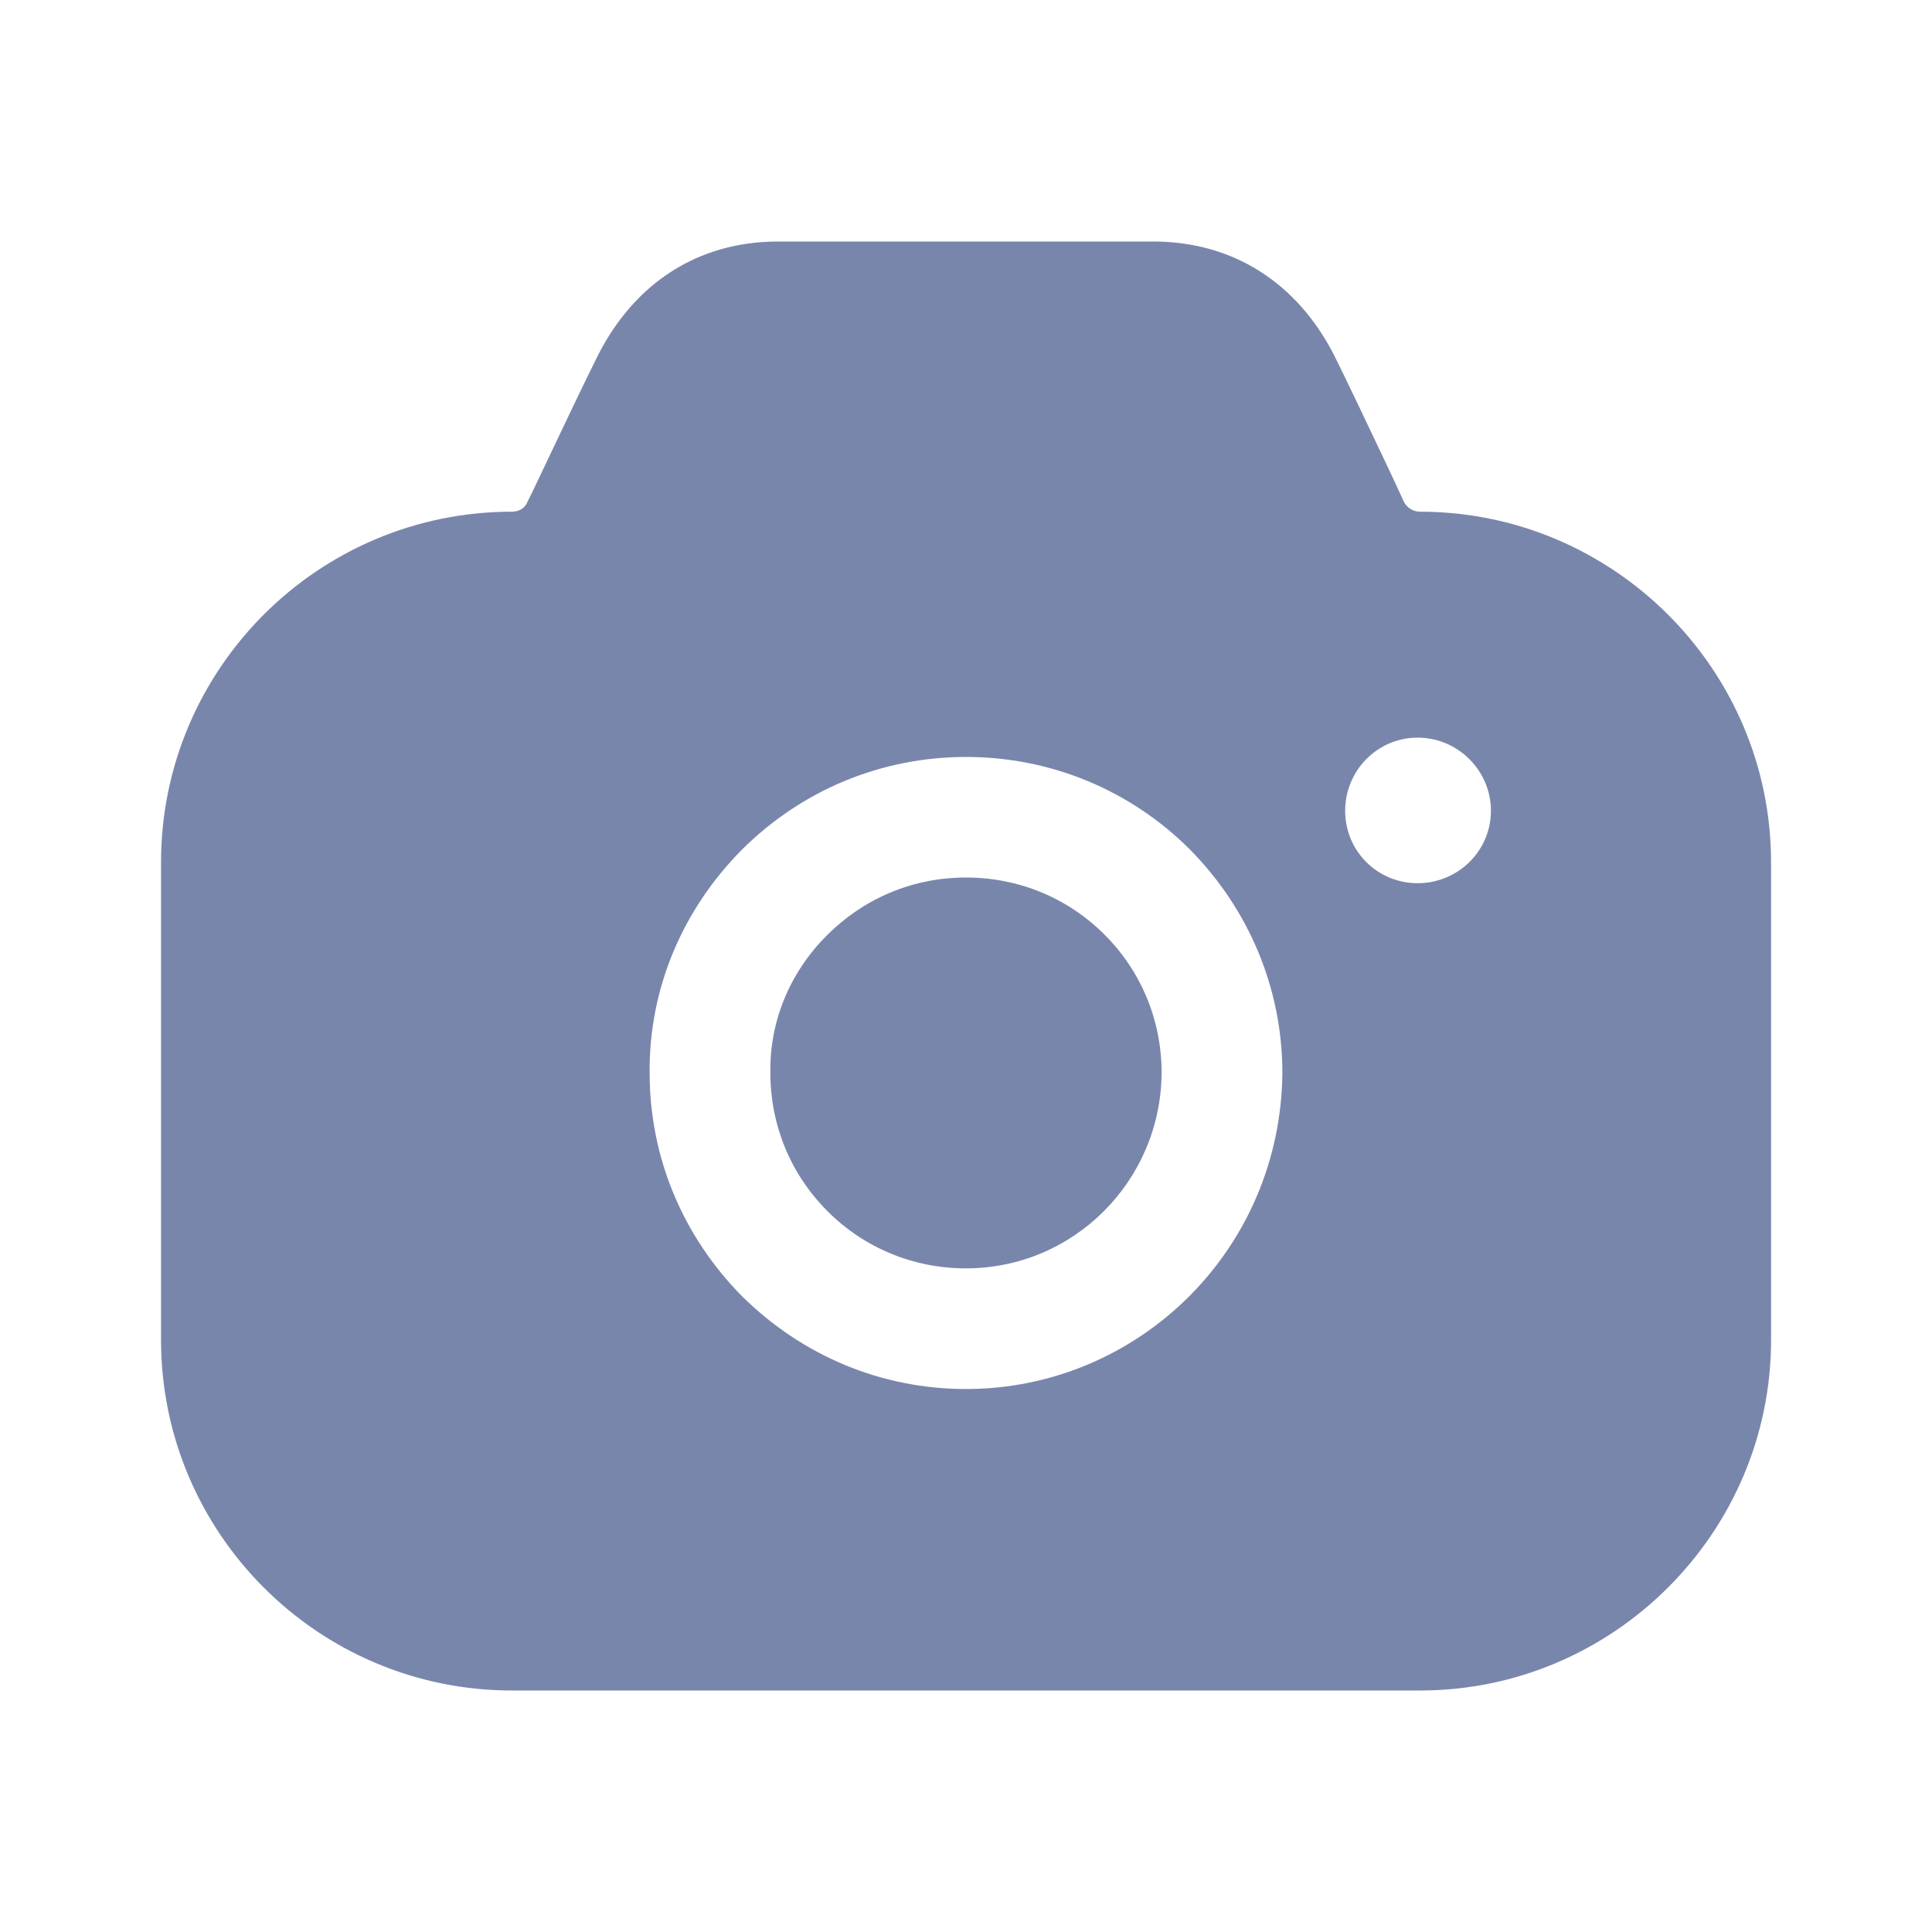
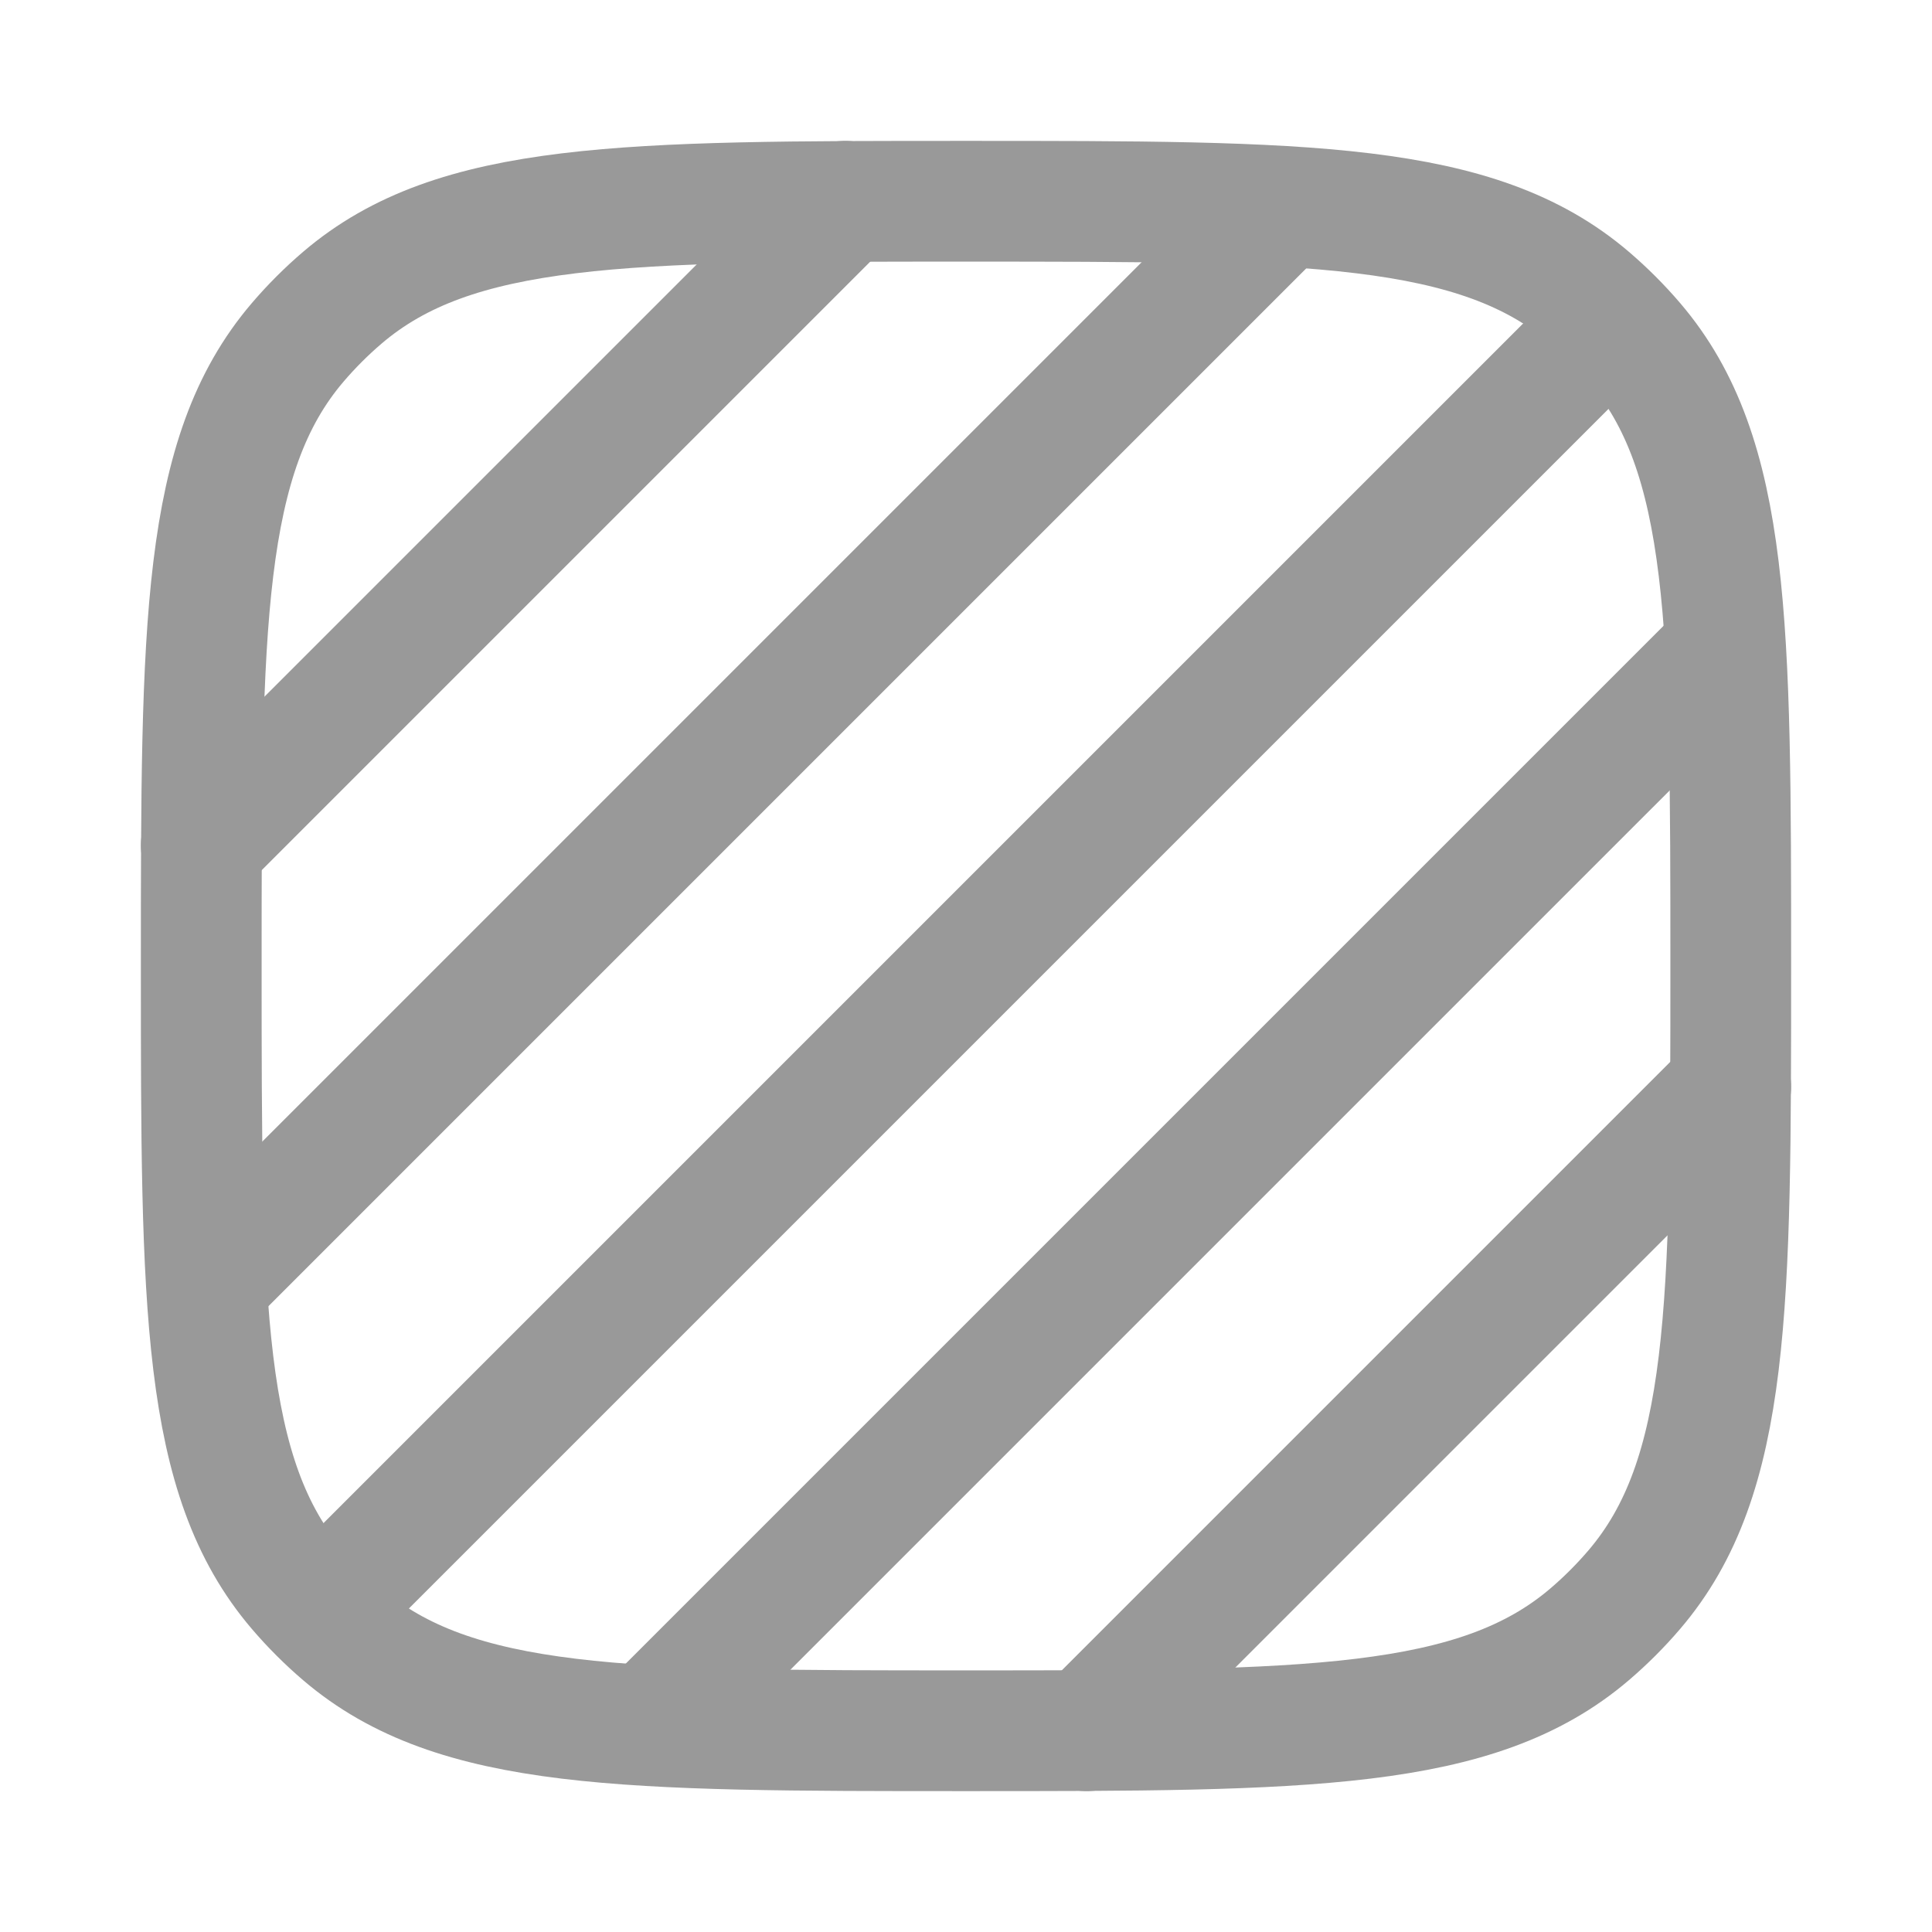
- <svg xmlns="http://www.w3.org/2000/svg" width="20" height="20" viewBox="0 0 20 20" fill="none">
-   <path fill-rule="evenodd" clip-rule="evenodd" d="M14.534 5.197C14.567 5.255 14.625 5.297 14.7 5.297C16.7 5.297 18.334 6.928 18.334 8.926V13.871C18.334 15.868 16.7 17.5 14.7 17.5H5.3C3.292 17.5 1.667 15.868 1.667 13.871V8.926C1.667 6.928 3.292 5.297 5.3 5.297C5.367 5.297 5.434 5.264 5.459 5.197L5.509 5.097C5.537 5.037 5.567 4.975 5.597 4.912C5.81 4.462 6.046 3.966 6.192 3.674C6.575 2.925 7.225 2.508 8.034 2.5H11.959C12.767 2.508 13.425 2.925 13.809 3.674C13.94 3.936 14.14 4.358 14.333 4.765C14.372 4.849 14.412 4.933 14.45 5.014L14.534 5.197ZM13.925 8.393C13.925 8.81 14.259 9.143 14.675 9.143C15.092 9.143 15.434 8.81 15.434 8.393C15.434 7.977 15.092 7.636 14.675 7.636C14.259 7.636 13.925 7.977 13.925 8.393ZM8.559 9.684C8.95 9.292 9.459 9.084 10 9.084C10.542 9.084 11.05 9.292 11.434 9.675C11.817 10.058 12.025 10.566 12.025 11.107C12.017 12.223 11.117 13.13 10 13.13C9.459 13.13 8.95 12.922 8.567 12.539C8.184 12.156 7.975 11.648 7.975 11.107V11.099C7.967 10.574 8.175 10.067 8.559 9.684ZM12.309 13.421C11.717 14.012 10.9 14.379 10 14.379C9.125 14.379 8.309 14.037 7.684 13.421C7.067 12.797 6.725 11.981 6.725 11.107C6.717 10.241 7.059 9.426 7.675 8.801C8.3 8.177 9.125 7.836 10 7.836C10.875 7.836 11.7 8.177 12.317 8.793C12.934 9.417 13.275 10.241 13.275 11.107C13.267 12.014 12.9 12.83 12.309 13.421Z" fill="#7986AC" />
+ <svg xmlns="http://www.w3.org/2000/svg" viewBox="0 0 24 24" width="24" height="24" color="#999999" fill="none">
+   <path d="M4.253 20.302C5.655 21.5 7.77 21.5 12 21.5C16.23 21.5 18.345 21.5 19.747 20.302C19.946 20.132 20.132 19.946 20.302 19.747C21.5 18.345 21.5 16.23 21.5 12C21.5 7.77 21.5 5.655 20.302 4.253C20.132 4.054 19.946 3.868 19.747 3.698C18.345 2.5 16.23 2.5 12 2.5C7.77 2.5 5.655 2.5 4.253 3.698C4.054 3.868 3.868 4.054 3.698 4.253C2.5 5.655 2.5 7.77 2.5 12C2.5 16.23 2.5 18.345 3.698 19.747C3.868 19.946 4.054 20.132 4.253 20.302Z" stroke="currentColor" stroke-width="1.5" stroke-linecap="round" stroke-linejoin="round" />
+   <path d="M4 20L20 4" stroke="currentColor" stroke-width="1.5" stroke-linecap="round" stroke-linejoin="round" />
+   <path d="M2.698 15.802L15.806 2.694" stroke="currentColor" stroke-width="1.5" stroke-linecap="round" stroke-linejoin="round" />
+   <path d="M21.306 8.194L8.198 21.302" stroke="currentColor" stroke-width="1.5" stroke-linecap="round" stroke-linejoin="round" />
+   <path d="M13.5 21.5L21.5 13.5" stroke="currentColor" stroke-width="1.5" stroke-linecap="round" stroke-linejoin="round" />
+   <path d="M2.5 10.5L10.5 2.5" stroke="currentColor" stroke-width="1.5" stroke-linecap="round" stroke-linejoin="round" />
</svg>
